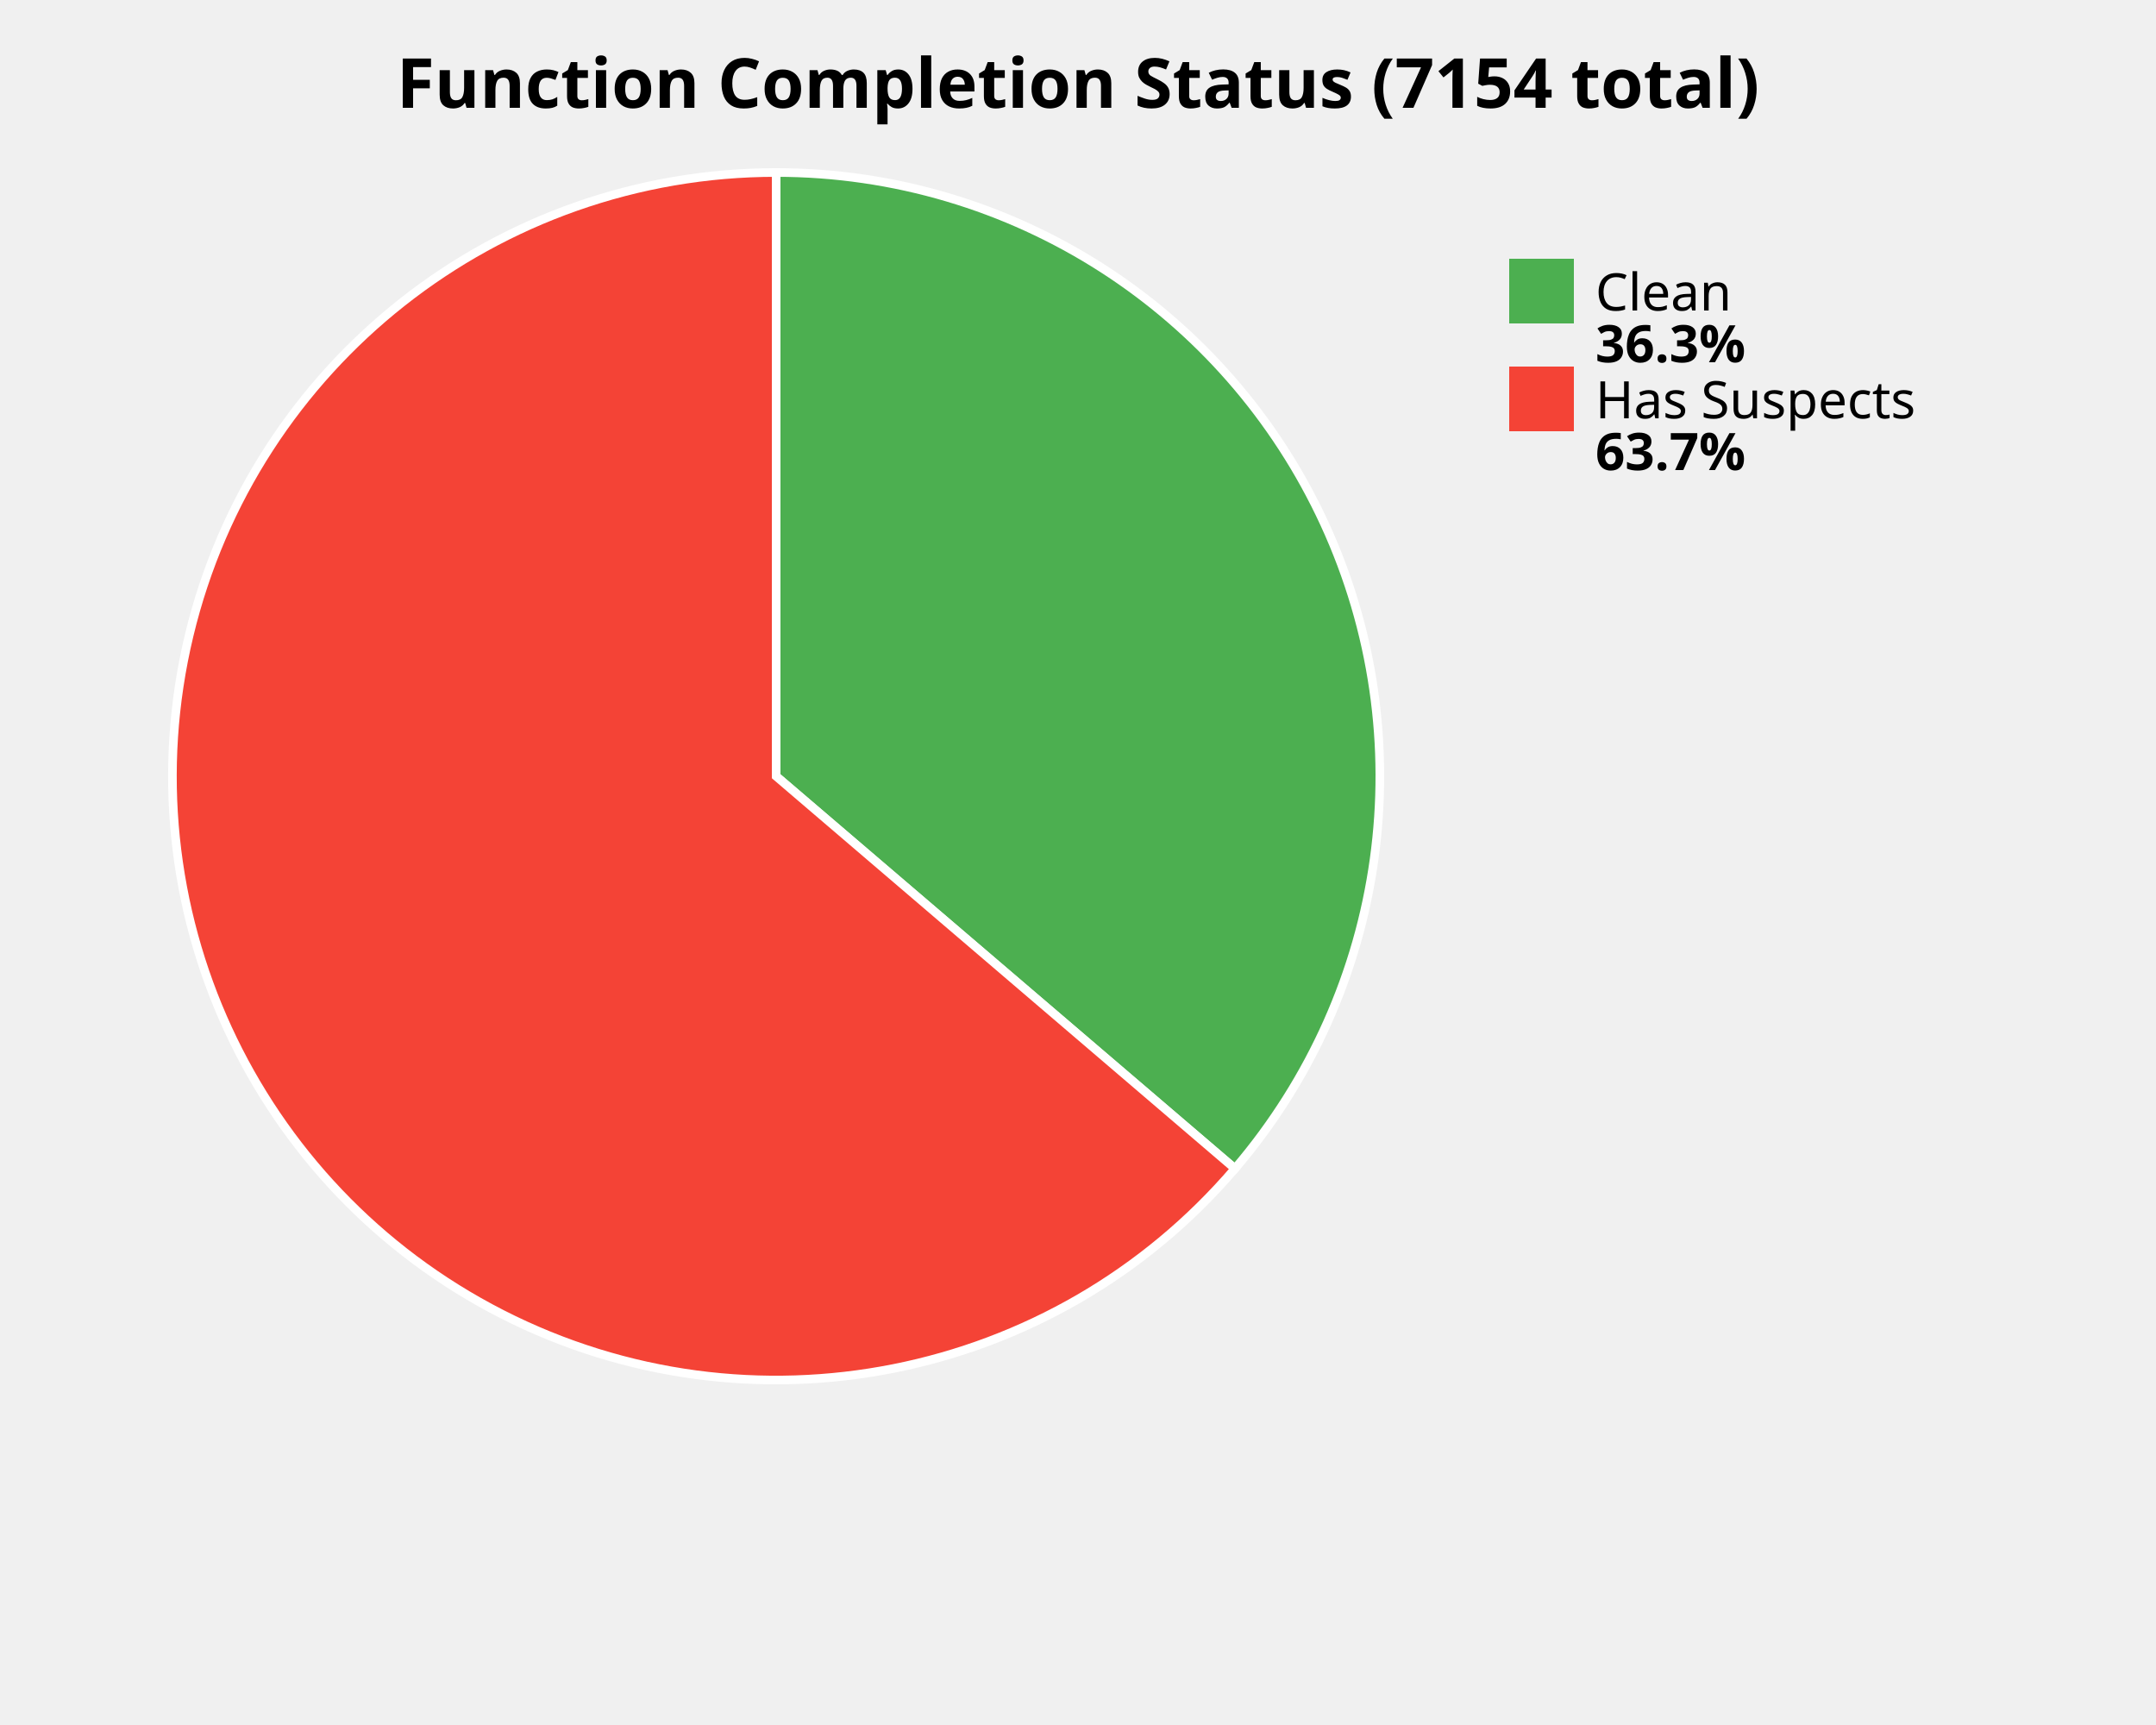
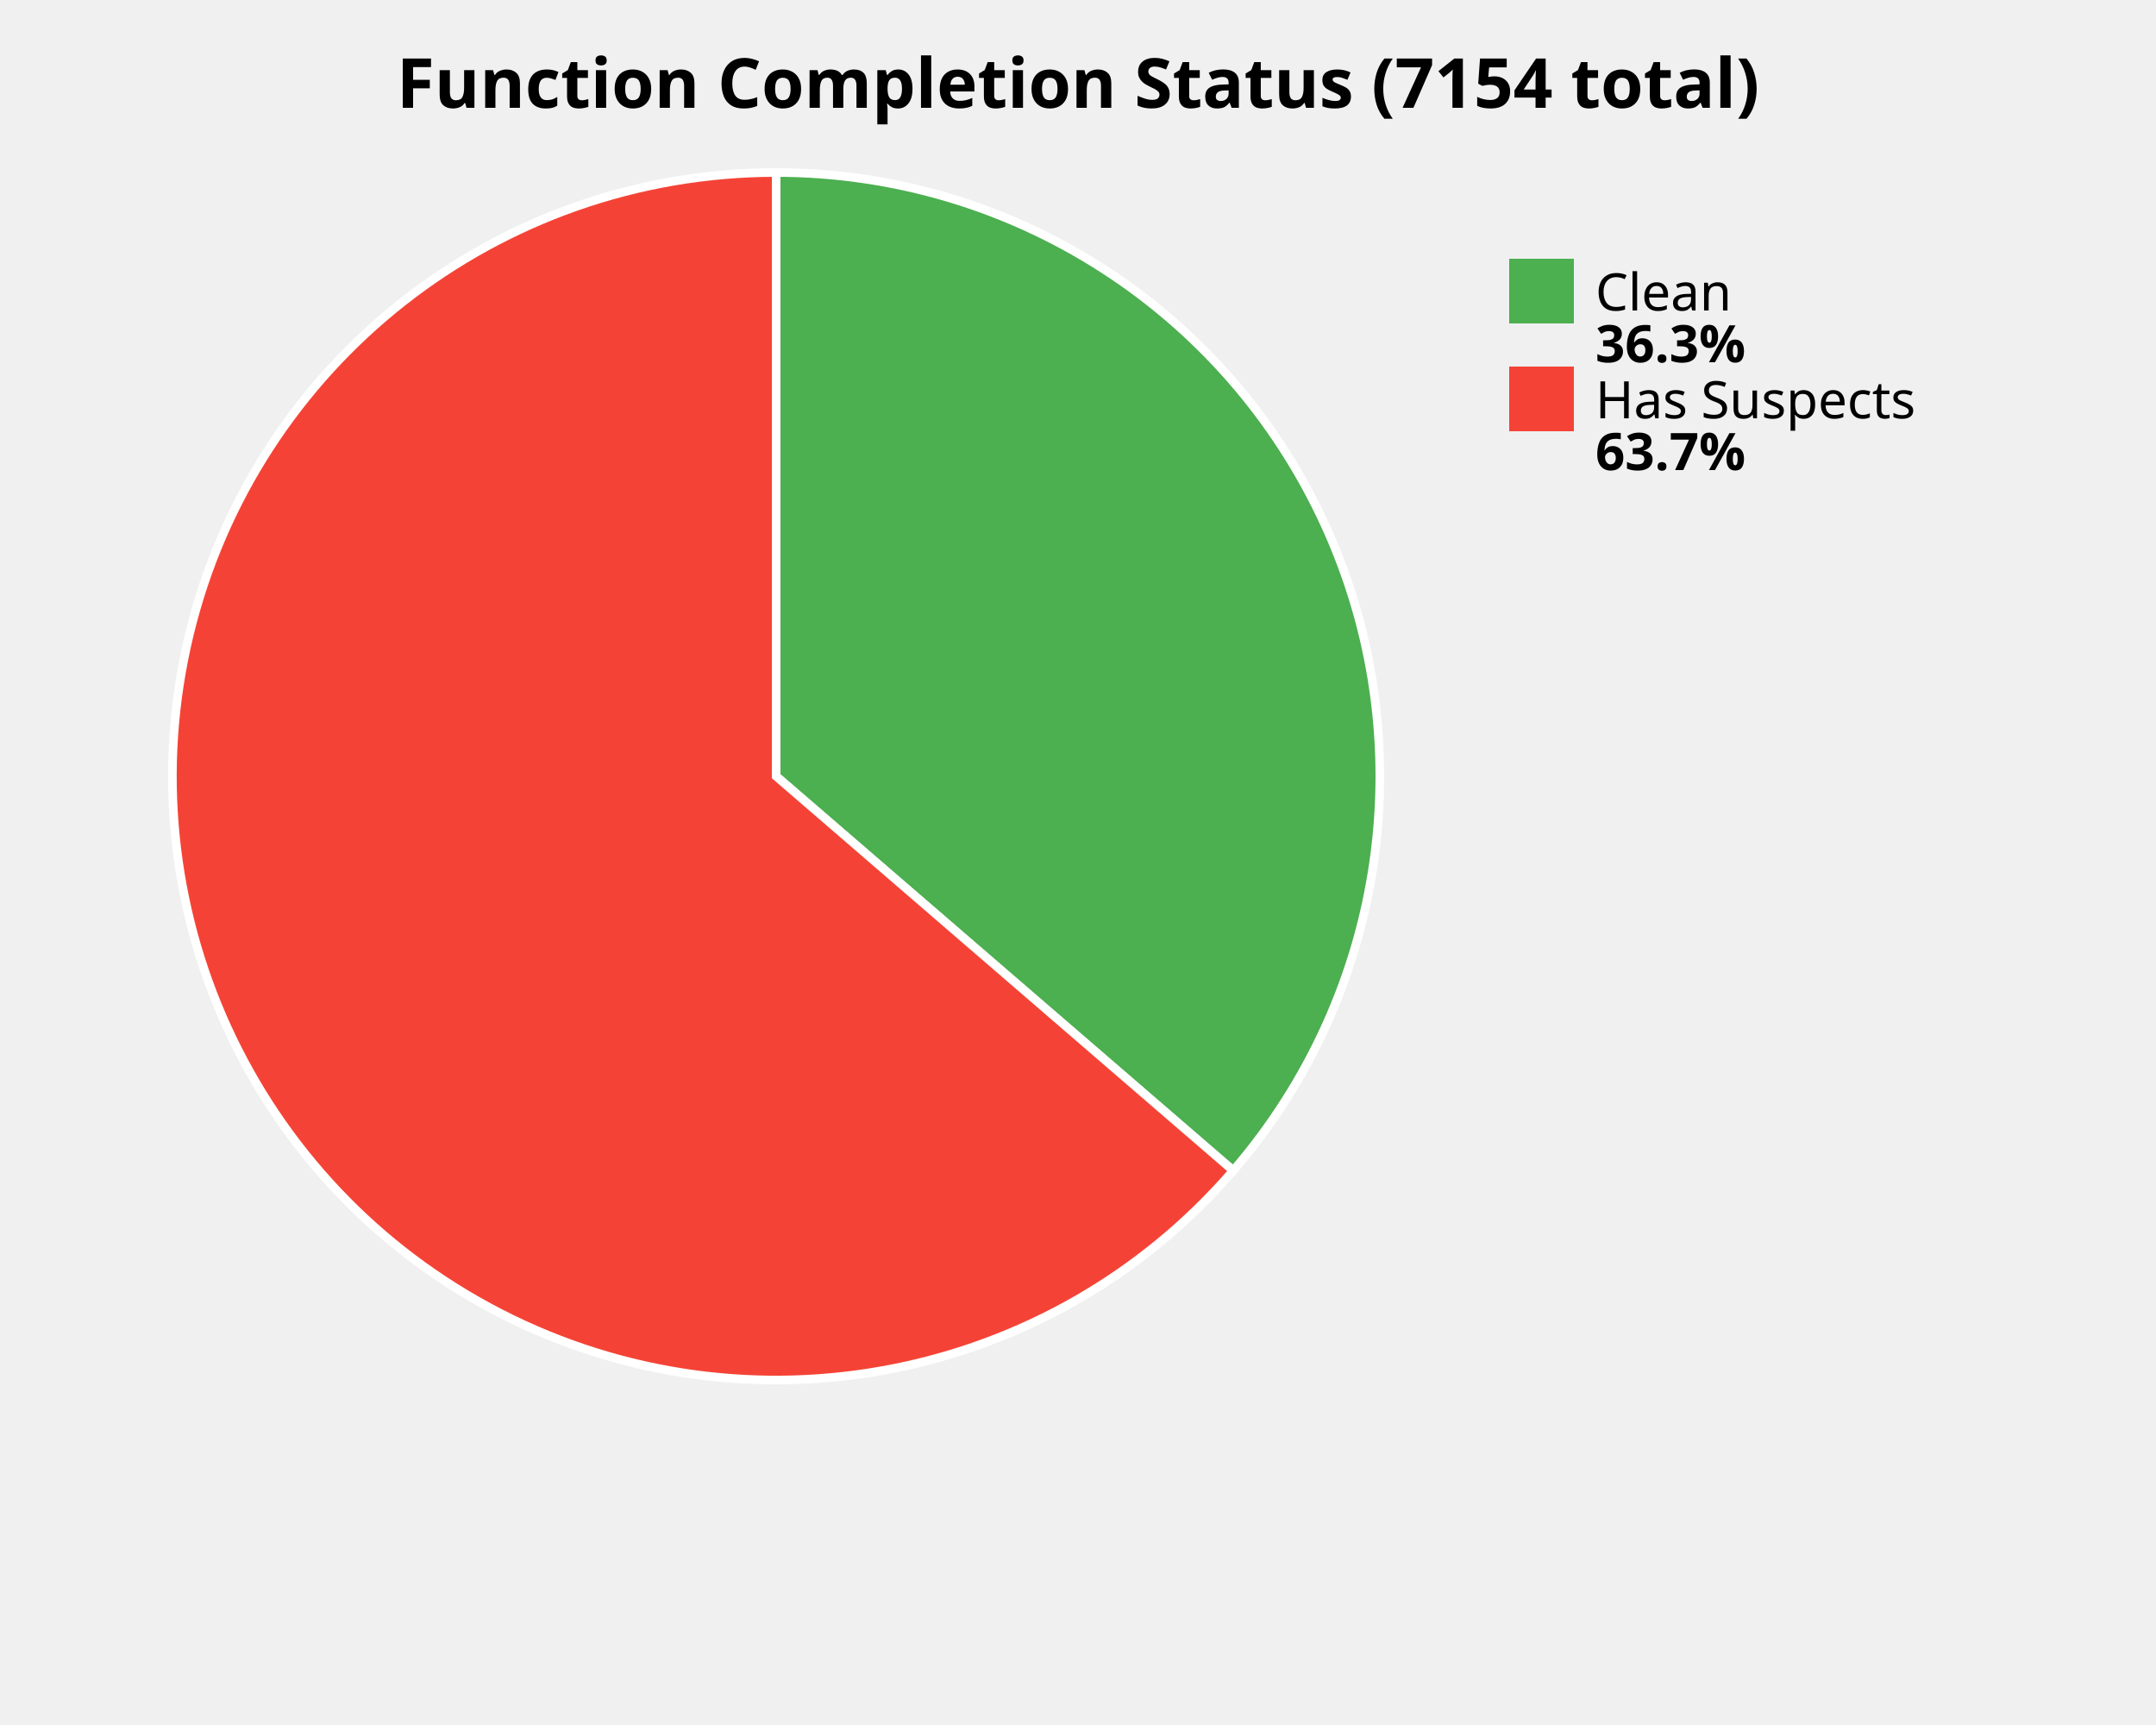
<svg xmlns="http://www.w3.org/2000/svg" width="500" height="400" viewBox="0 0 500 400">
  <style>
    .title { font: bold 16px sans-serif; }
    .label { font: 12px sans-serif; }
    .value { font: bold 12px sans-serif; }
  </style>
  <rect width="100%%" height="100%%" fill="white" />
  <text x="250" y="25" class="title" text-anchor="middle">Function Completion Status (7154 total)</text>
-   <path d="M 180,180 L 180.00,40.00 A 140,140 0 0,1 286.40,270.99 Z" fill="#4CAF50" stroke="white" stroke-width="2" />
-   <path d="M 180,180 L 286.40,270.99 A 140,140 0 1,1 180.00,40.00 Z" fill="#F44336" stroke="white" stroke-width="2" />
+   <path d="M 180,180 L 180.00,40.00 A 140,140 0 0,1 286.00,271.45 Z" fill="#4CAF50" stroke="white" stroke-width="2" />
+   <path d="M 180,180 L 286.00,271.45 A 140,140 0 1,1 180.00,40.00 Z" fill="#F44336" stroke="white" stroke-width="2" />
  <rect x="350" y="60" width="15" height="15" fill="#4CAF50" />
  <text x="370" y="72" class="label">Clean</text>
  <text x="370" y="84" class="value">36.3%</text>
  <rect x="350" y="85" width="15" height="15" fill="#F44336" />
  <text x="370" y="97" class="label">Has Suspects</text>
  <text x="370" y="109" class="value">63.7%</text>
</svg>
